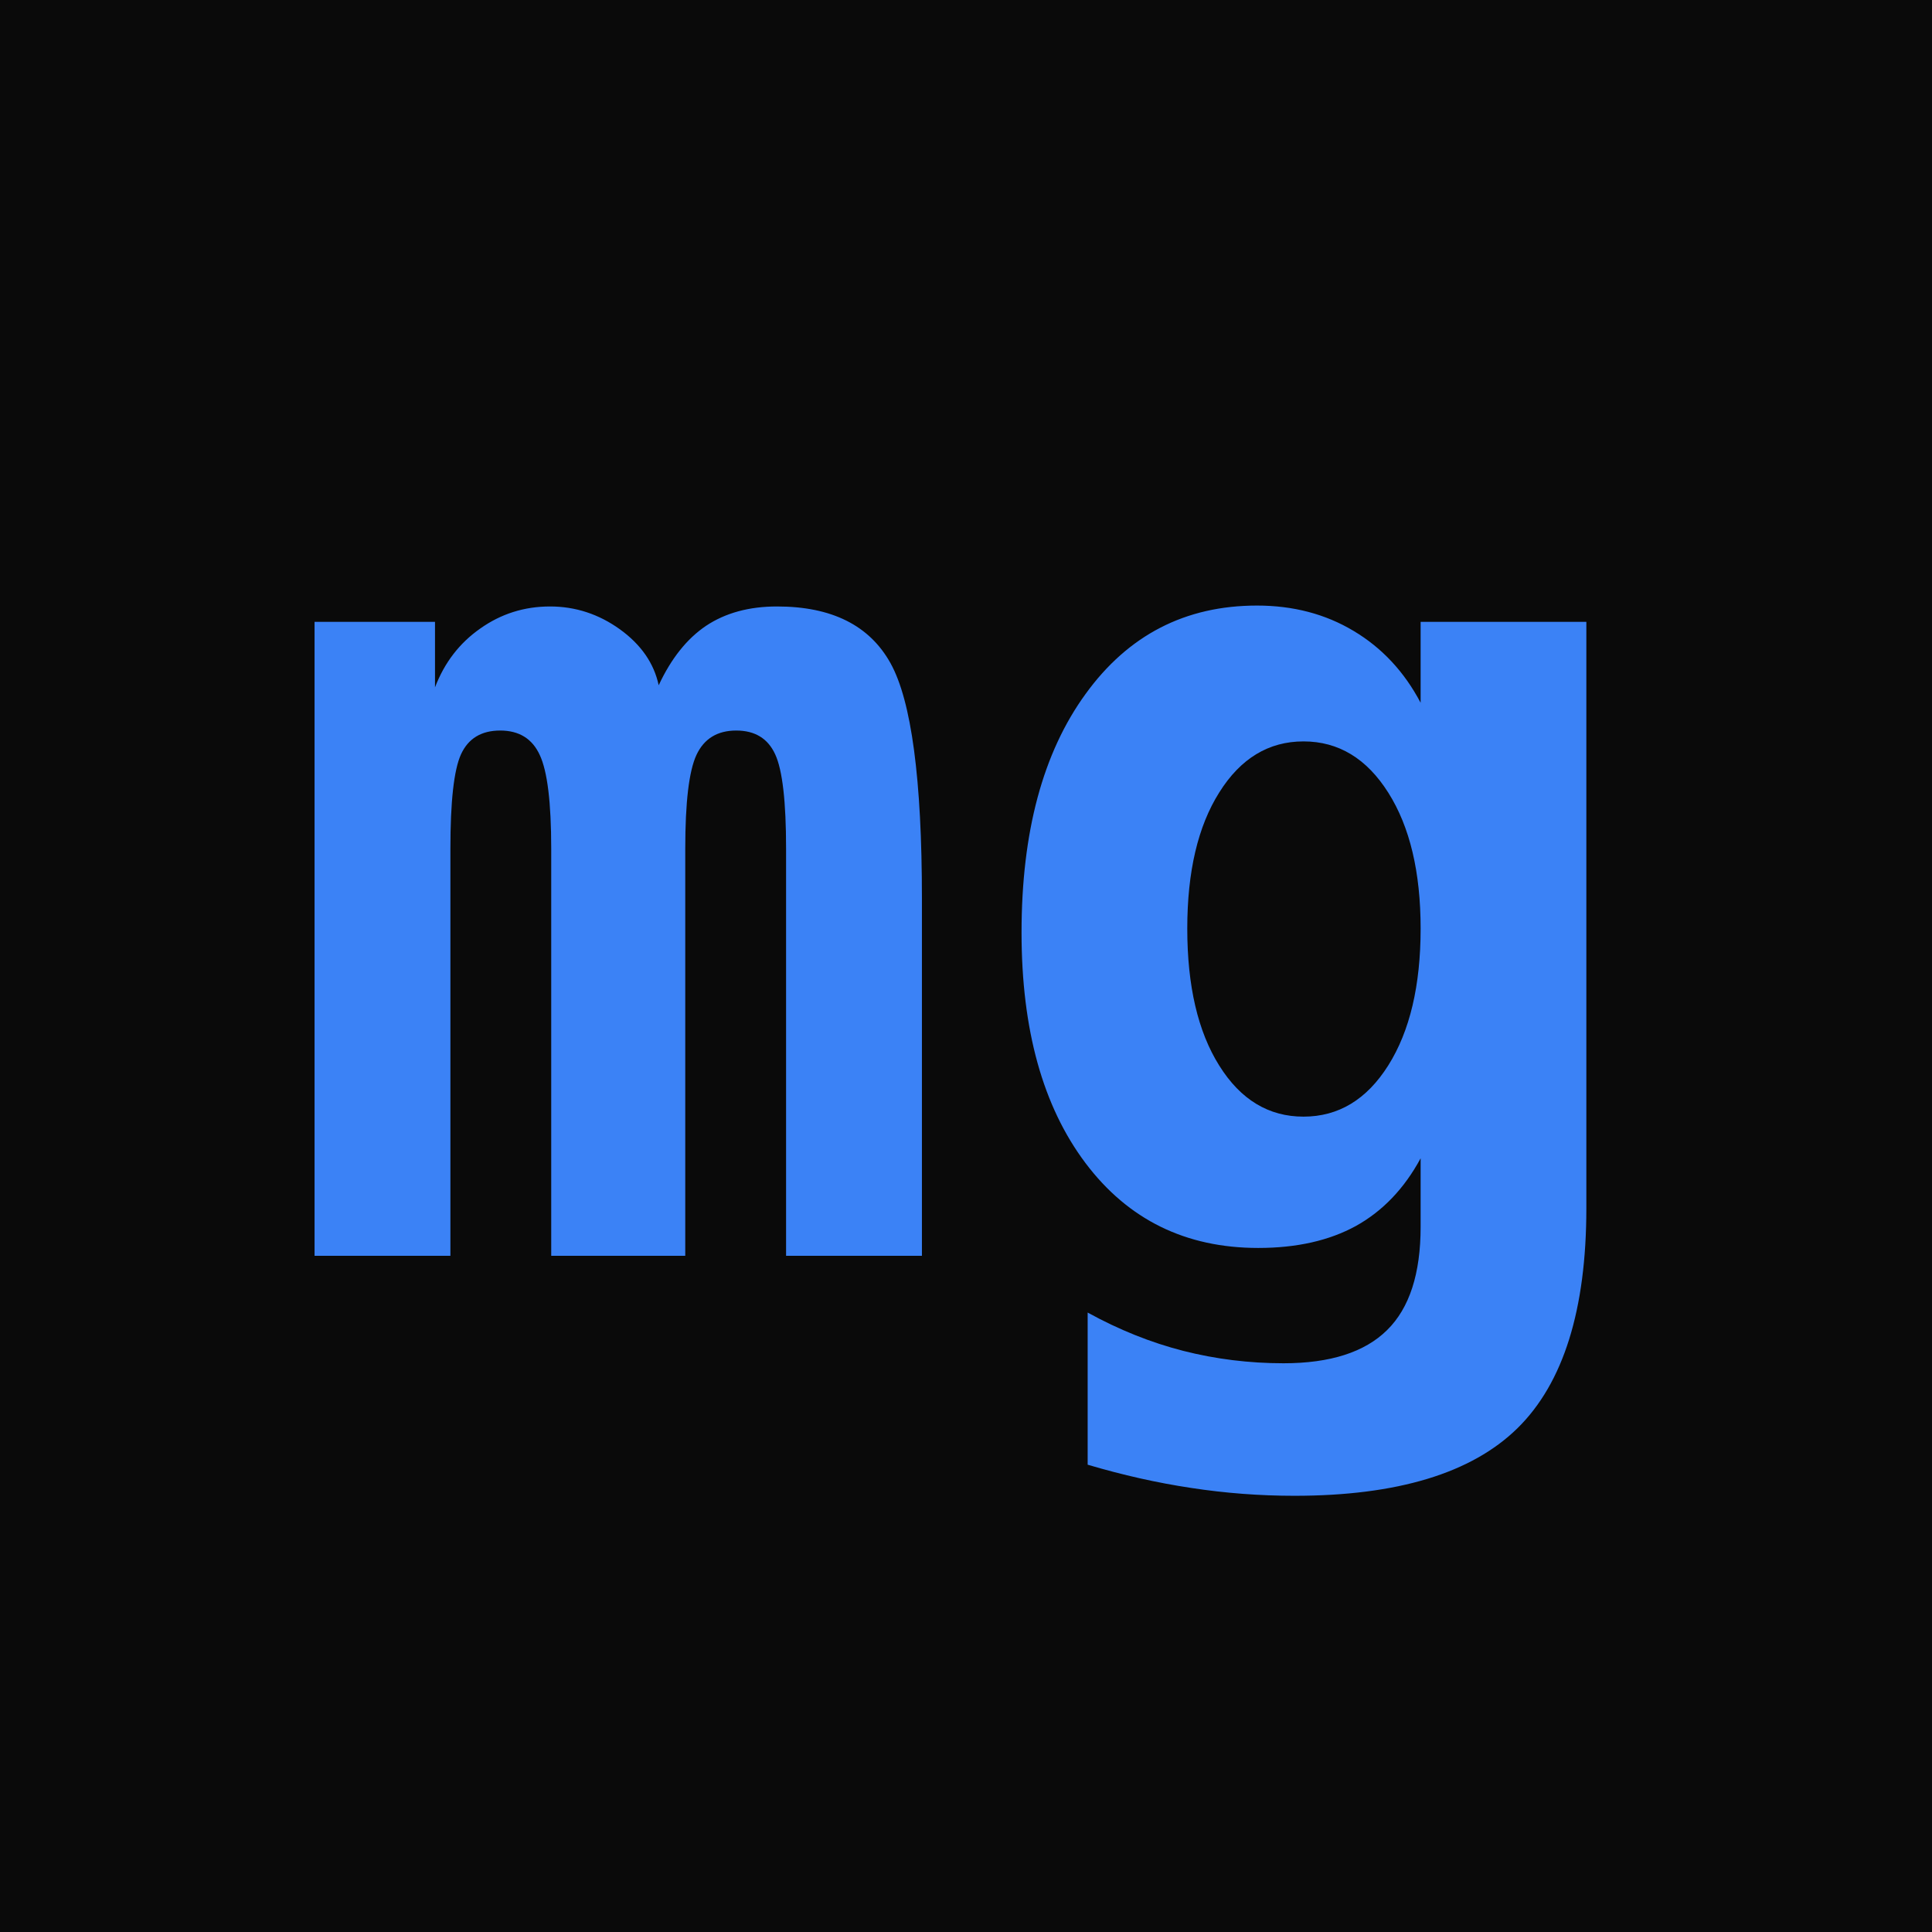
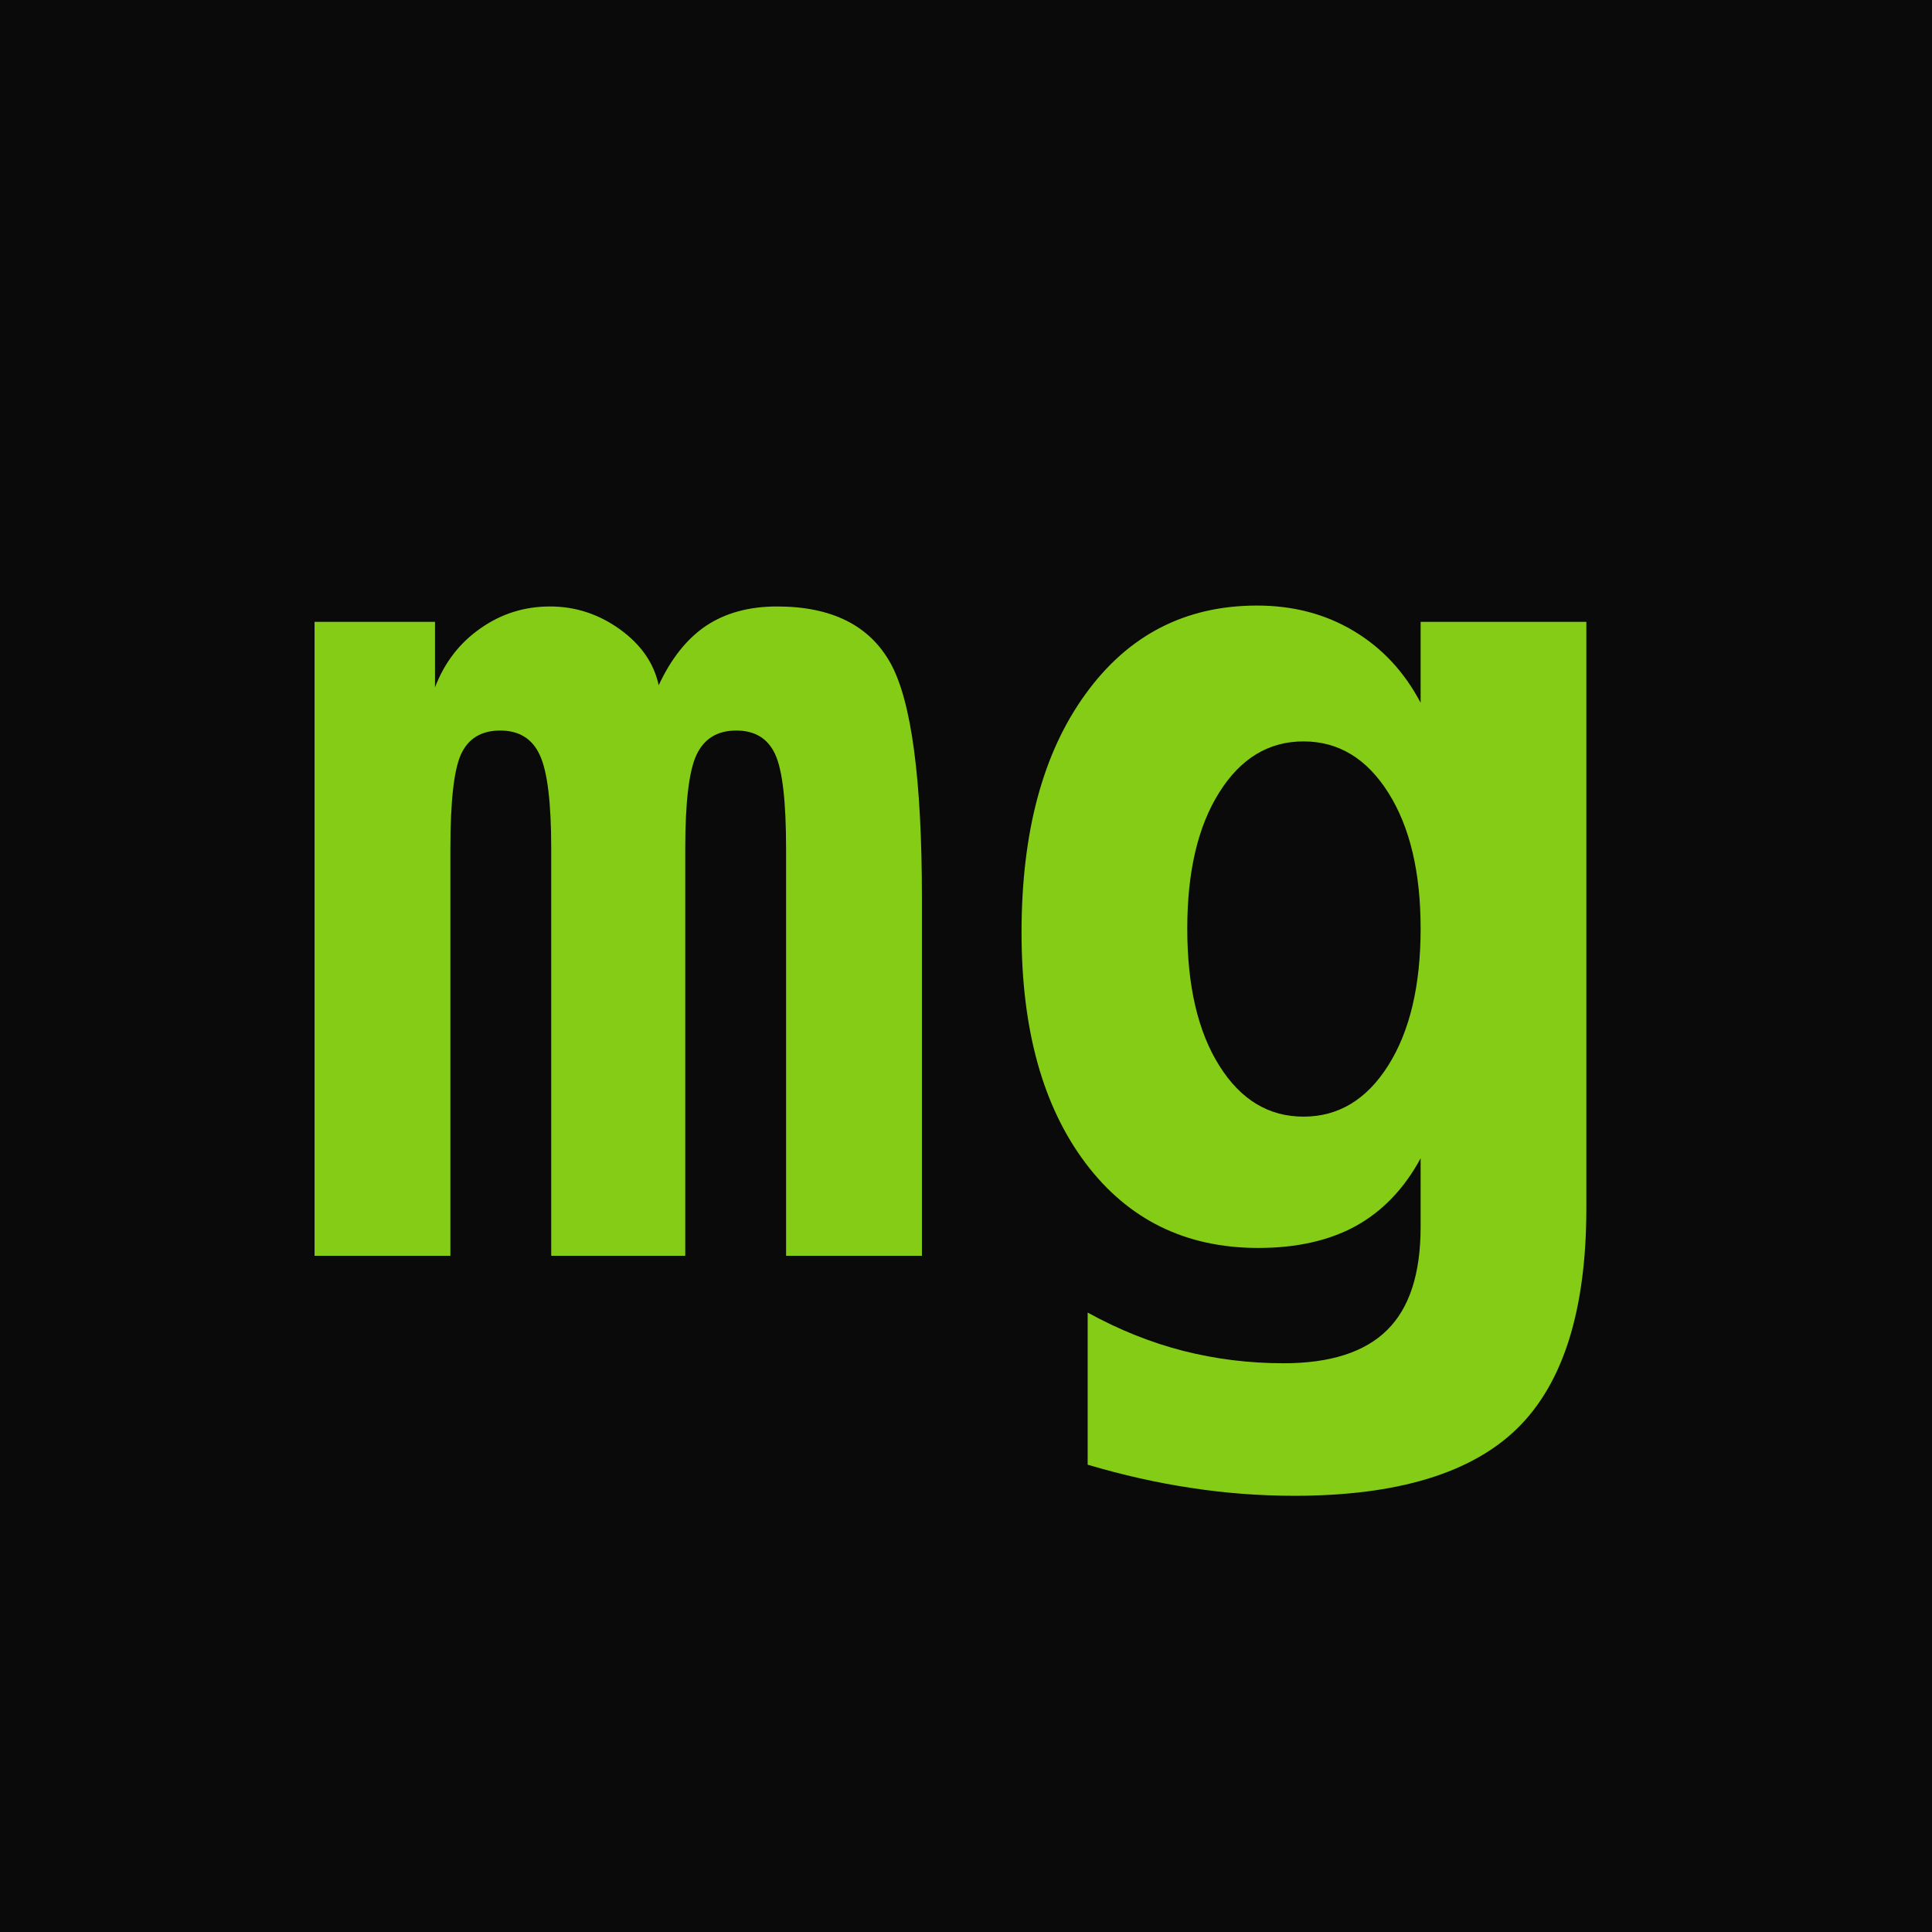
<svg xmlns="http://www.w3.org/2000/svg" viewBox="0 0 100 100">
  <rect width="100" height="100" fill="#0a0a0a" />
-   <text x="50" y="65" font-size="60" font-weight="700" fill="#3b82f6" text-anchor="middle" font-family="monospace">mg</text>
+   <text x="50" y="65" font-size="60" font-weight="700" fill="#84cc16" text-anchor="middle" font-family="monospace">mg</text>
</svg>
